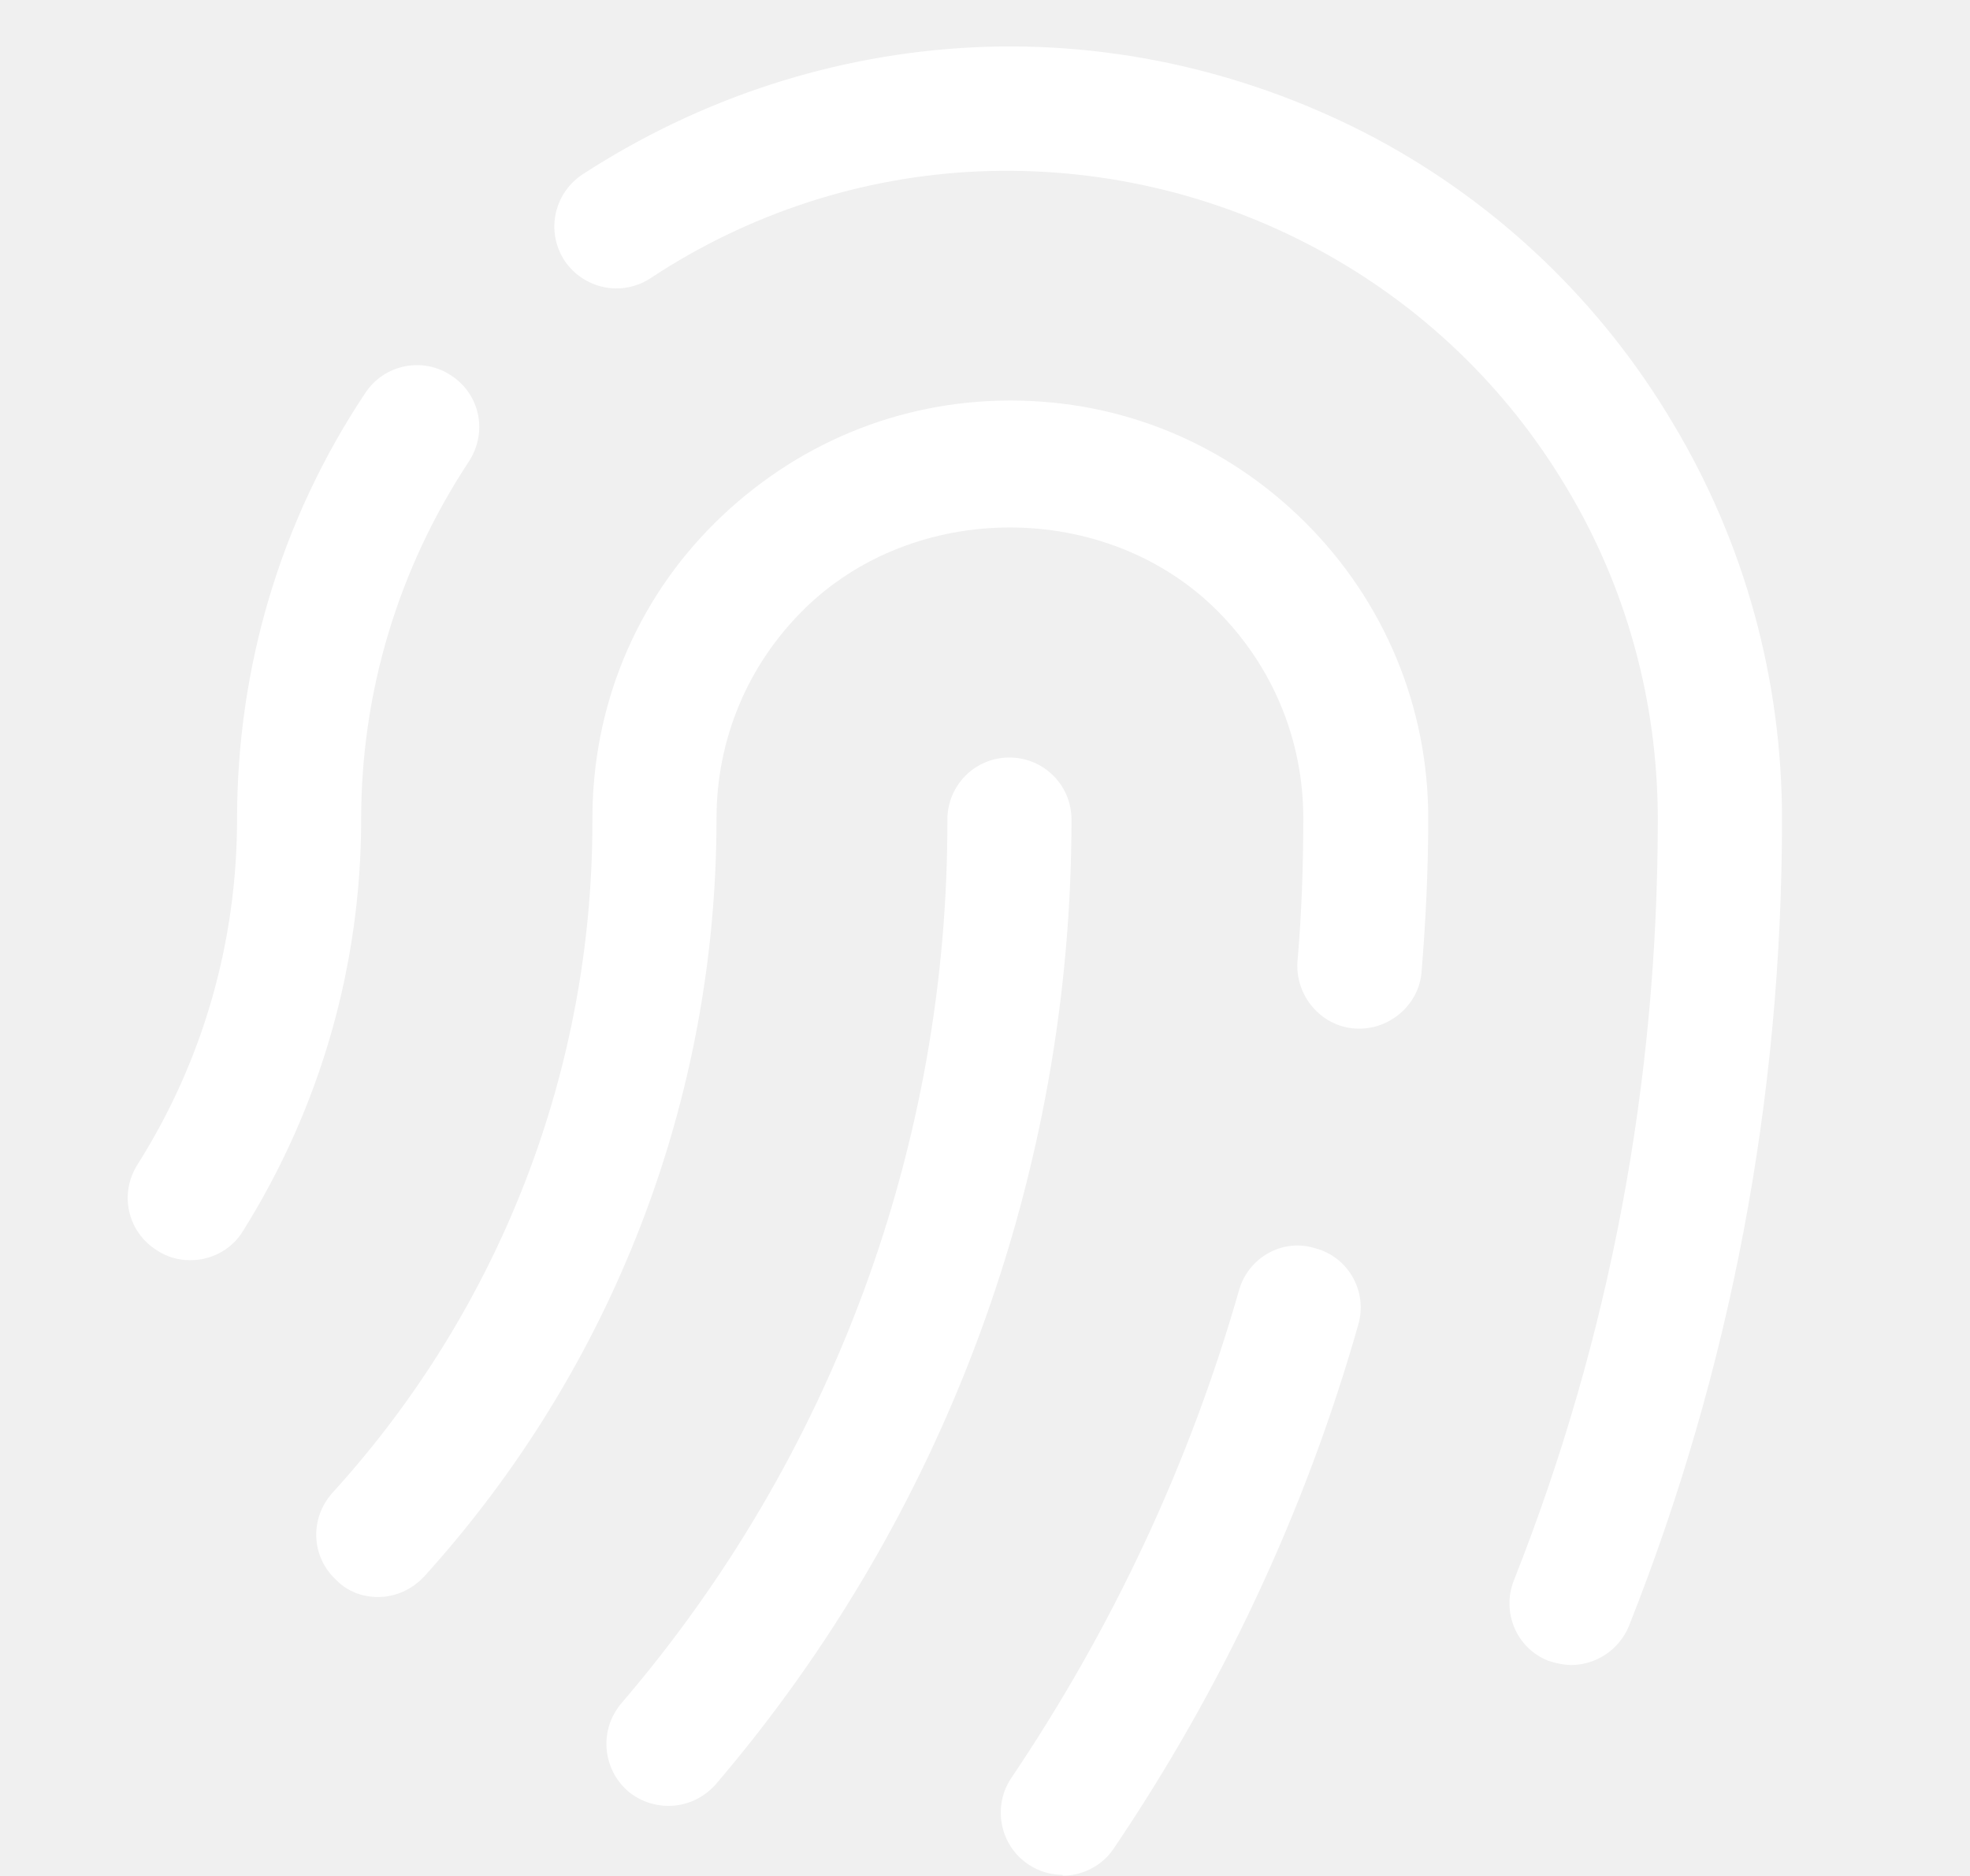
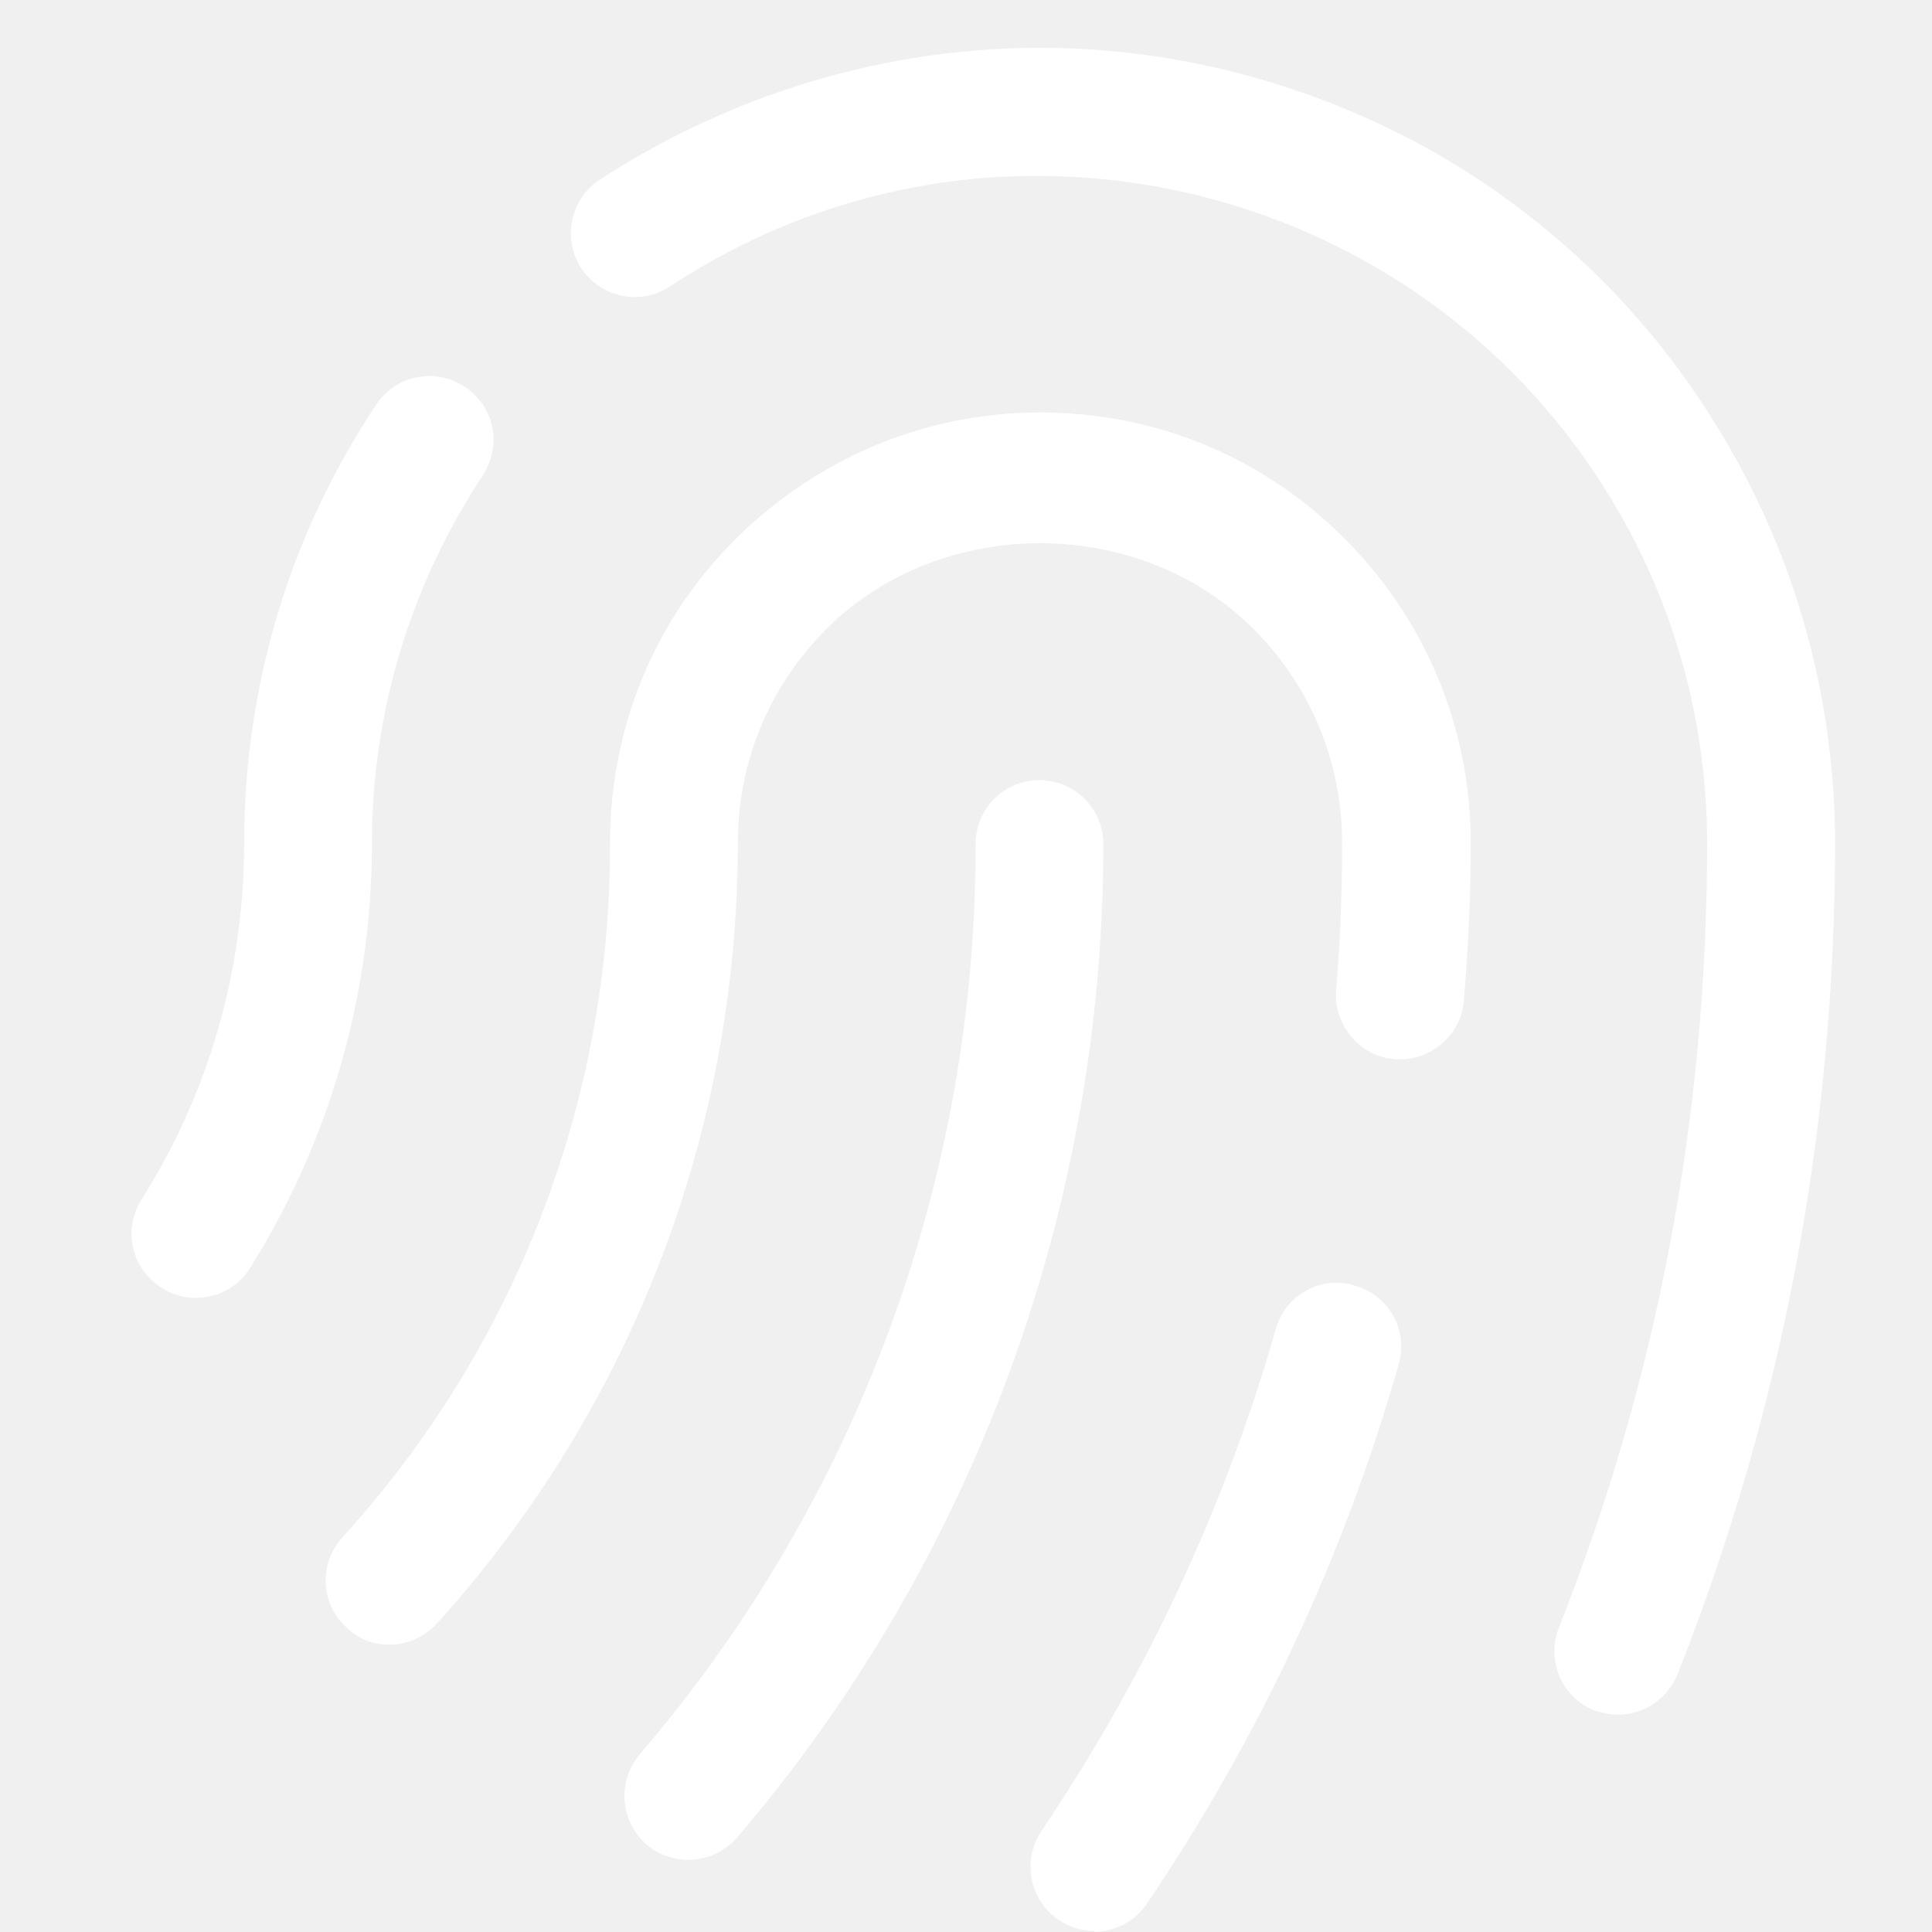
- <svg xmlns="http://www.w3.org/2000/svg" width="21" height="20" viewBox="0 0 21 20" fill="none">
+ <svg xmlns="http://www.w3.org/2000/svg" width="20" height="20" viewBox="0 0 20 20" fill="none">
  <path d="M16.755 17.751C16.675 17.751 16.587 17.733 16.508 17.707C16.164 17.574 16.005 17.186 16.137 16.851C17.161 14.266 17.672 11.54 17.672 8.735C17.672 7.482 17.337 6.256 16.693 5.189C16.049 4.112 15.132 3.239 14.029 2.648C12.926 2.057 11.691 1.775 10.438 1.827C9.186 1.88 7.977 2.277 6.936 2.965C6.627 3.168 6.222 3.08 6.019 2.78C5.816 2.471 5.904 2.066 6.204 1.863C7.466 1.042 8.903 0.575 10.386 0.504C11.876 0.434 13.35 0.778 14.664 1.475C15.979 2.18 17.073 3.23 17.831 4.509C18.599 5.788 18.996 7.244 18.996 8.735C18.996 11.708 18.449 14.601 17.364 17.336C17.258 17.592 17.011 17.751 16.746 17.751H16.755Z" fill="white" />
  <path d="M2.024 13.435C1.9 13.435 1.777 13.4 1.671 13.329C1.362 13.135 1.265 12.729 1.468 12.412C2.165 11.309 2.527 10.039 2.527 8.733C2.527 7.11 2.994 5.54 3.894 4.19C4.097 3.881 4.512 3.802 4.812 4.005C5.12 4.207 5.2 4.613 4.997 4.922C4.247 6.06 3.85 7.374 3.85 8.733C3.85 10.286 3.418 11.803 2.589 13.126C2.465 13.329 2.245 13.435 2.033 13.435H2.024Z" fill="white" />
  <path d="M4.03 17.026C3.871 17.026 3.712 16.973 3.589 16.849C3.315 16.602 3.298 16.188 3.545 15.914C5.336 13.947 6.324 11.389 6.315 8.725C6.315 7.534 6.774 6.413 7.62 5.575C8.467 4.737 9.579 4.27 10.77 4.27C11.961 4.27 13.072 4.728 13.919 5.575C14.757 6.413 15.225 7.534 15.225 8.725C15.225 9.271 15.198 9.827 15.154 10.357C15.128 10.718 14.801 10.992 14.44 10.965C14.078 10.939 13.805 10.612 13.831 10.251C13.875 9.748 13.893 9.236 13.893 8.725C13.893 7.886 13.566 7.101 12.975 6.51C11.793 5.328 9.738 5.328 8.556 6.51C7.965 7.101 7.638 7.886 7.638 8.725C7.638 11.715 6.535 14.582 4.524 16.805C4.392 16.947 4.215 17.026 4.03 17.026Z" fill="white" />
  <path d="M7.126 19.253C6.976 19.253 6.817 19.201 6.693 19.095C6.42 18.856 6.385 18.442 6.623 18.16C8.872 15.539 10.107 12.196 10.099 8.738C10.099 8.376 10.39 8.076 10.76 8.076C11.122 8.076 11.422 8.367 11.422 8.738C11.422 12.505 10.081 16.157 7.629 19.024C7.496 19.174 7.311 19.253 7.126 19.253Z" fill="white" />
  <path d="M11.328 19.988C11.204 19.988 11.072 19.953 10.957 19.873C10.657 19.67 10.578 19.256 10.78 18.956C11.857 17.359 12.677 15.612 13.207 13.759C13.304 13.407 13.674 13.195 14.027 13.31C14.38 13.407 14.583 13.777 14.477 14.13C13.912 16.115 13.03 17.994 11.874 19.705C11.751 19.891 11.539 19.997 11.328 19.997V19.988Z" fill="white" />
</svg>
